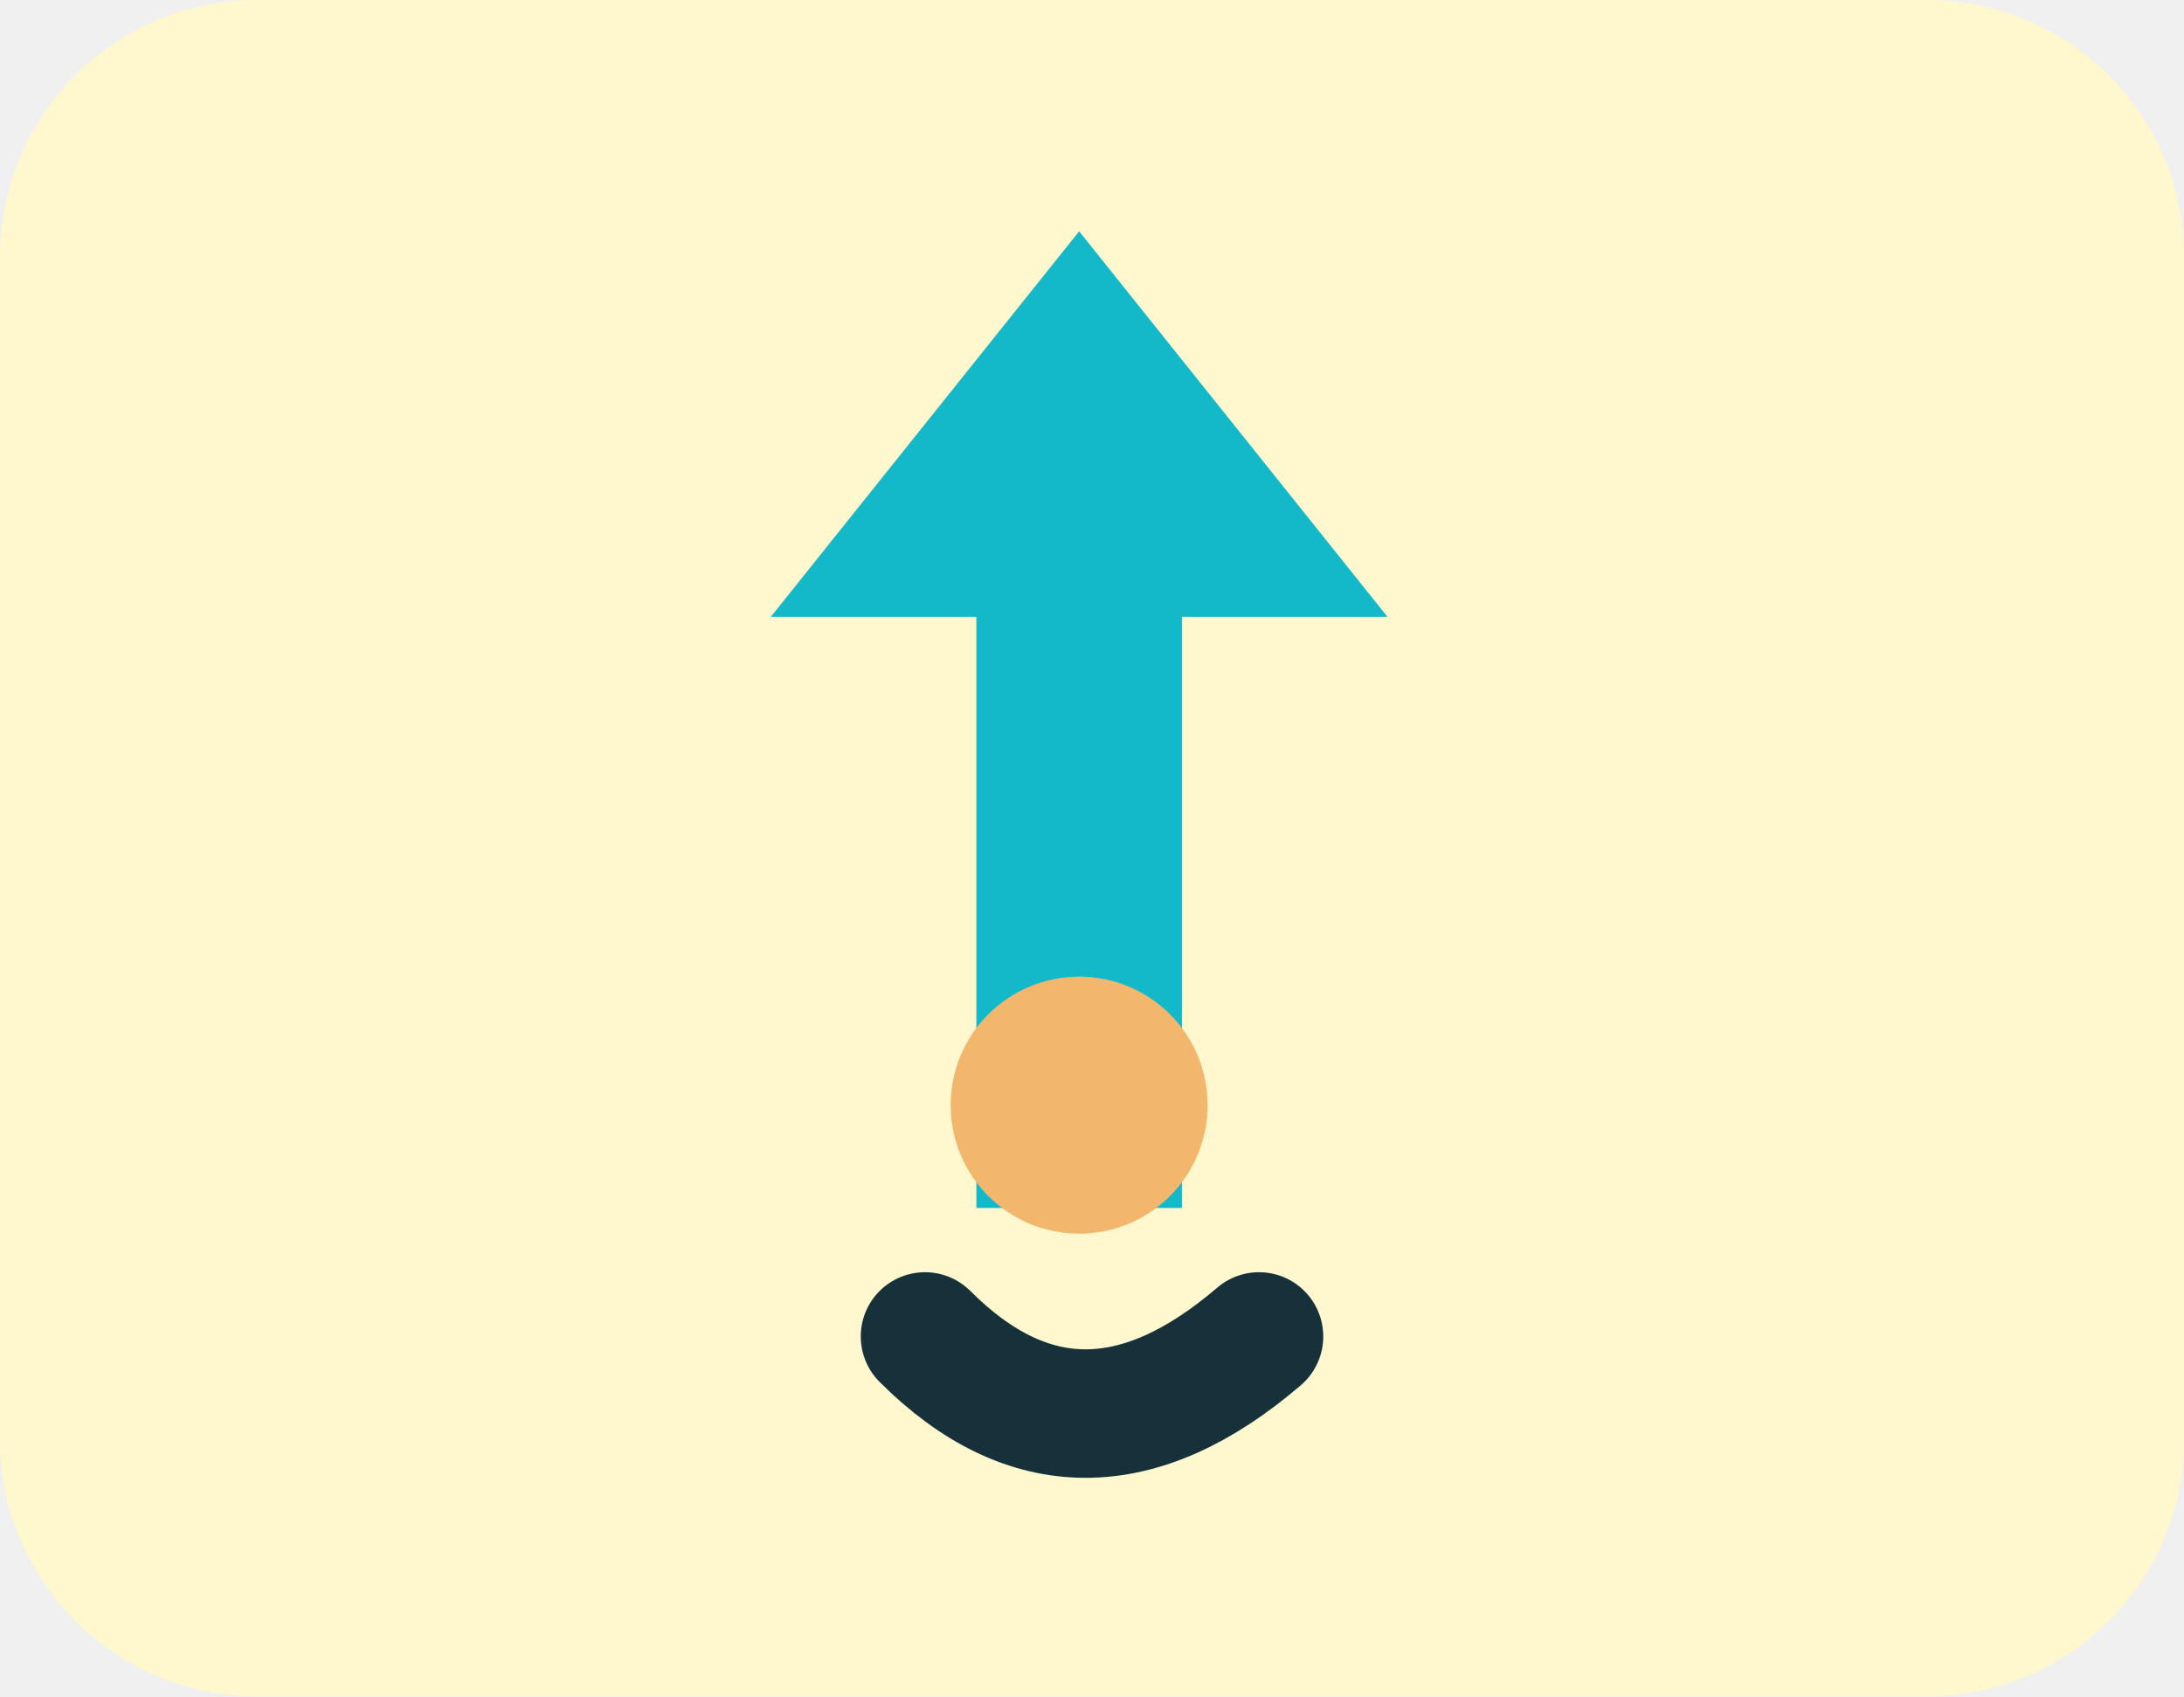
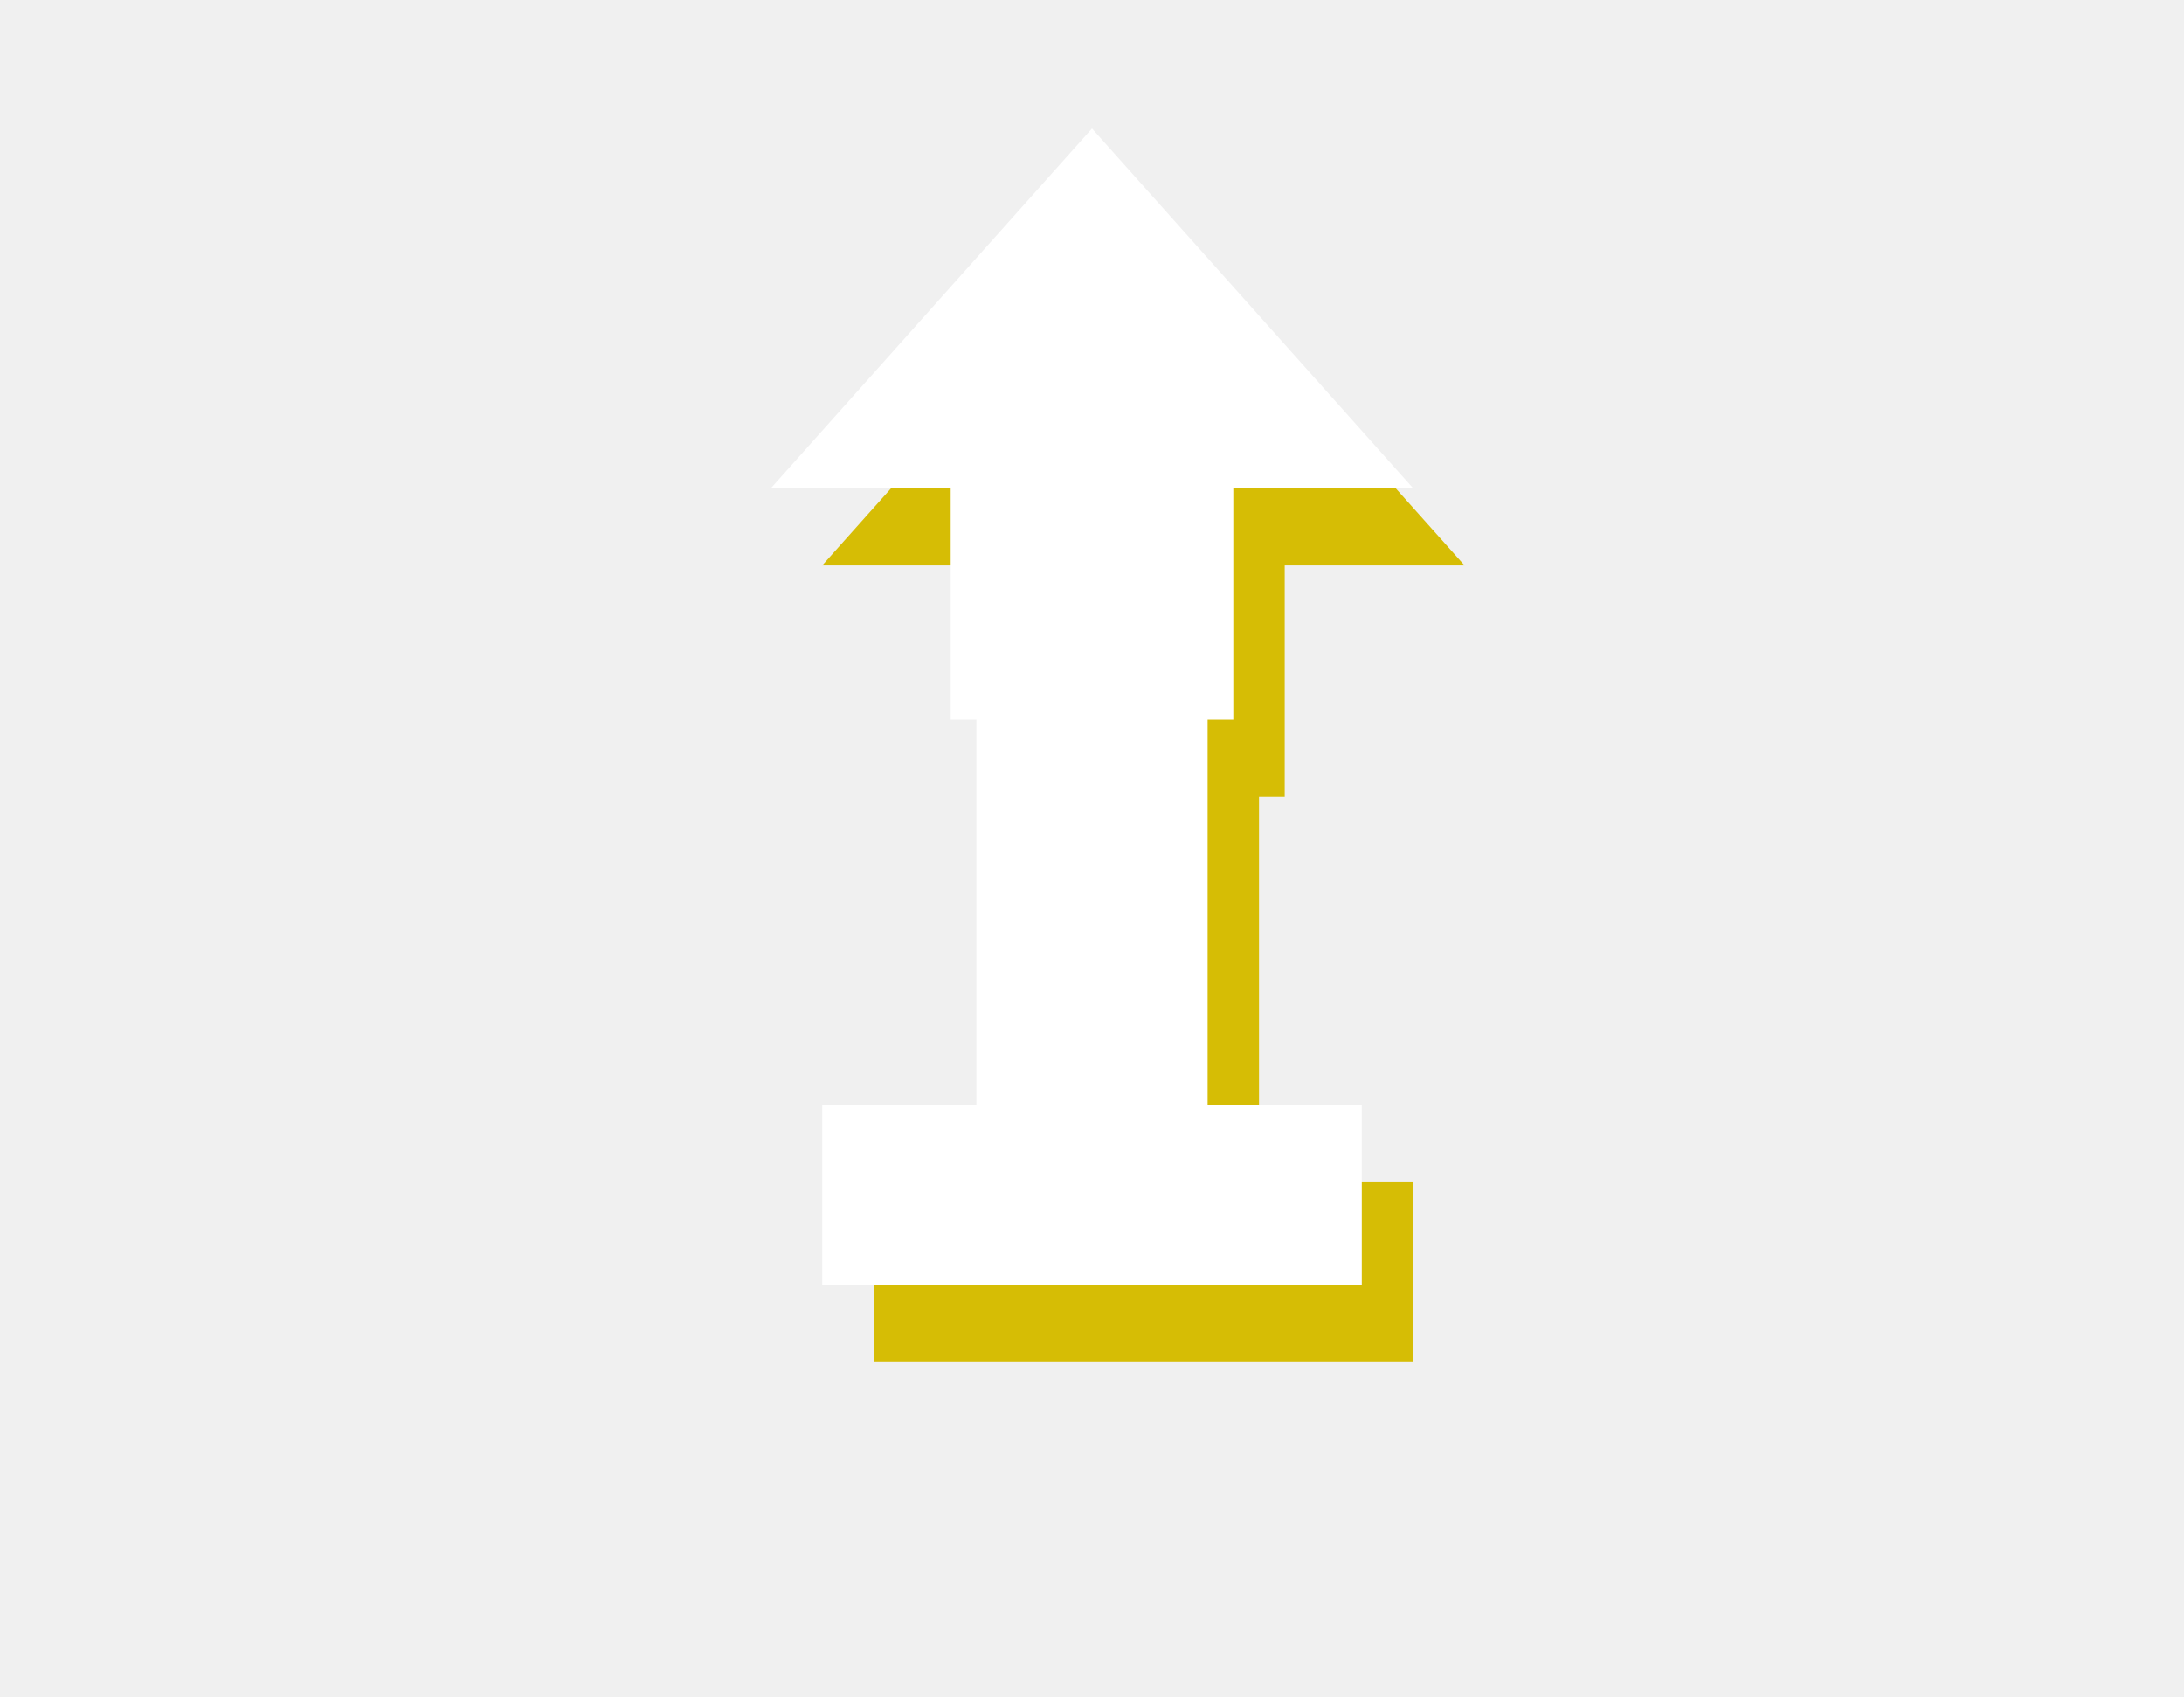
- <svg xmlns="http://www.w3.org/2000/svg" viewBox="0 0 85 66">
-   <rect width="85" height="66" rx="10" fill="#fff7ce" />
-   <path d="M42 9 L30 24 H38 V47 H46 V24 H54 Z" fill="#13b9c8" />
-   <path d="M36 52 Q42 58 49 52" fill="none" stroke="#17313a" stroke-width="5" stroke-linecap="round" />
-   <circle cx="42" cy="43" r="5" fill="#f2b66d" />
+ <svg xmlns="http://www.w3.org/2000/svg" width="85" height="66" viewBox="0 0 85 66">
+   <g transform="translate(2 3)" fill="#D6BD05">
+     <path d="M42.5 5 30 19h7v9h11v-9h7z" />
+     <path d="M38 18c0-2.5 2-4.5 4.5-4.5S47 15.5 47 18v25h6v7H32v-7h6z" />
+   </g>
+   <g fill="#FFF">
+     <path d="M42.5 5 30 19h7v9h11v-9h7z" />
+     <path d="M38 18c0-2.5 2-4.5 4.5-4.5S47 15.5 47 18v25h6v7H32v-7h6z" />
+   </g>
</svg>
